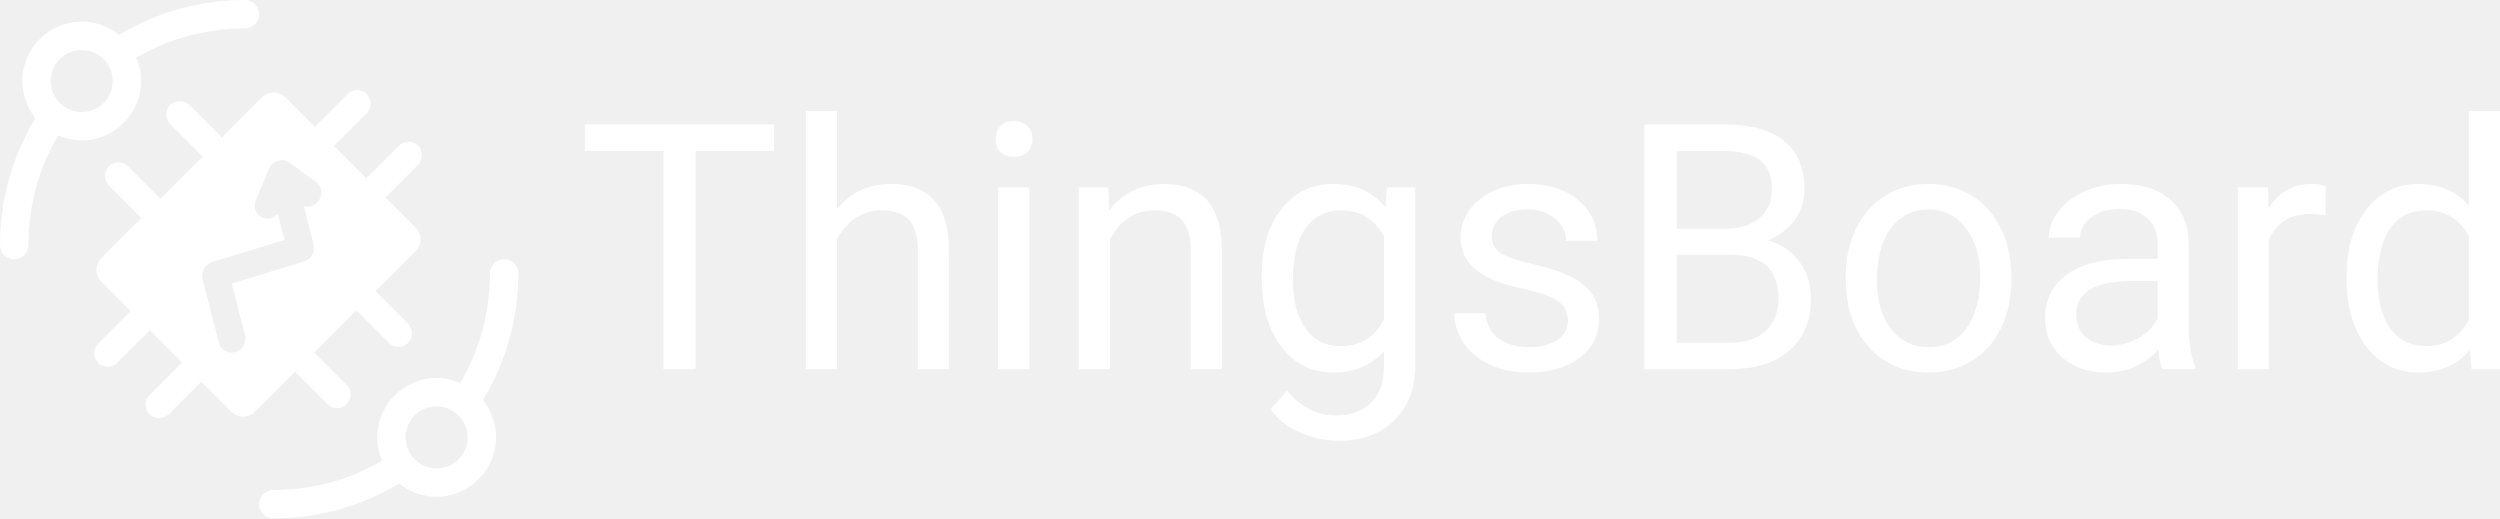
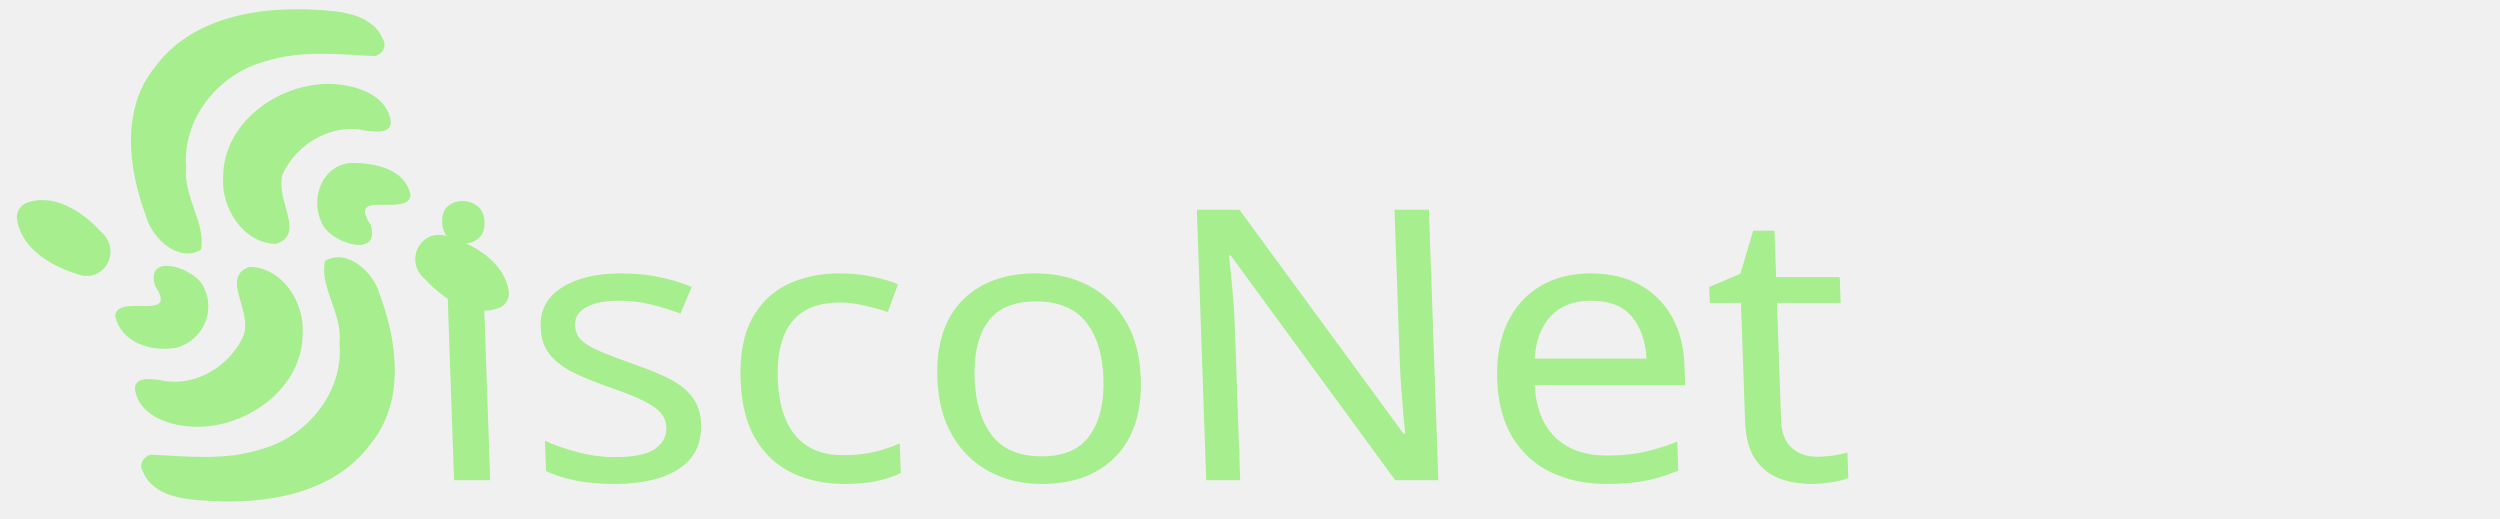
- <svg xmlns="http://www.w3.org/2000/svg" id="svg2" height="320" width="1543.4" version="1.1" viewBox="0 0 1543.427 320">
-   <g id="layer1" transform="translate(0 -732.36)">
-     <g stroke-width="28">
-       <g id="g5204-0" transform="matrix(-.66287 .69913 -.66371 -.70001 863.46 1410.6)">
-         <g id="g5175-6" transform="translate(2.5254 3.0305)" />
-         <g id="g5175-9-8" transform="translate(41.25 -30.543)" stroke-width="28" />
-       </g>
-       <g id="g5175-6-35" transform="matrix(.57657 .52719 -.57729 .52786 584.63 346.6)" />
-       <g id="g5204-0-5-0" transform="matrix(.66287 -.69913 .66371 .70001 -543.46 380.47)">
-         <g id="g5175-6-35-9" transform="translate(2.5254 3.0305)" />
-         <g id="g5175-9-8-2-6" transform="translate(41.25 -30.543)" stroke-width="28" />
-       </g>
-     </g>
-     <g id="text4279" transform="translate(0 732.36)" fill="#305680">
-       <g id="g9352" fill="#fff">
-         <g id="g4241" transform="translate(-.000061238 -732.36)">
-           <path id="path4278" style="color-rendering:auto;text-decoration-color:#000000;color:#000000;isolation:auto;mix-blend-mode:normal;shape-rendering:auto;solid-color:#000000;block-progression:tb;text-decoration-line:none;text-decoration-style:solid;image-rendering:auto;white-space:normal;text-indent:0;text-transform:none" d="m151.13 732.36c-28.363 0-54.915 7.915-77.613 21.537-6.472-5.262-14.605-8.191-23.067-8.194a8.766 8.766 0 0 0 -0.004 0c-20.154 0.001-36.679 16.528-36.678 36.682a8.766 8.766 0 0 0 0 0.011c0.01 8.415 2.927 16.483 8.103 22.927-13.83 22.83-21.87 49.58-21.87 78.17a8.766 8.766 0 1 0 17.531 0c0-24.702 6.719-47.748 18.378-67.574 4.566 1.985 9.473 3.15 14.519 3.157a8.766 8.766 0 0 0 0.012 0c20.155 0.001 36.683-16.527 36.682-36.682a8.766 8.766 0 0 0 0 -0.004c-0.002-4.999-1.139-9.863-3.083-14.397 19.717-11.484 42.585-18.095 67.085-18.095a8.766 8.766 0 1 0 0 -17.531zm-100.69 30.88c5.913 0.002 11.191 2.512 14.836 7.077a8.766 8.766 0 0 0 0.183 0.215c2.671 3.38 4.133 7.553 4.134 11.863-0.002 10.677-8.468 19.144-19.144 19.148-4.37-0.008-8.601-1.509-12-4.255a8.766 8.766 0 0 0 -0.012 -0.009c-4.514-3.633-7.136-9.098-7.144-14.893 0.003-10.677 8.47-19.144 19.148-19.146z" />
-           <path id="path4486-0-9-6-9-7-6-5" style="color-rendering:auto;text-decoration-color:#000000;color:#000000;isolation:auto;mix-blend-mode:normal;shape-rendering:auto;solid-color:#000000;block-progression:tb;text-decoration-line:none;text-decoration-style:solid;image-rendering:auto;white-space:normal;text-indent:0;text-transform:none" d="m66.992 835.19c-1.492 1.558-2.366 3.71-2.258 6.071 0.096 2.045 0.913 4.02 2.337 5.518 6.805 6.856 20.223 20.223 20.223 20.223l11.844-11.83s-12.973-12.961-20.176-20.171c-1.604-1.633-3.75-2.314-6.012-2.324-2.358-0.011-4.467 0.954-5.959 2.512zm32.147 19.983-36.639 36.639c-3.975 3.976-3.975 10.421 0 14.397l18.156 18.156 31.753 31.753 30.478 30.478c3.976 3.976 10.422 3.976 14.398 0l24.791-24.791 37.914-37.914 36.639-36.639c3.975-3.976 3.975-10.422-0.001-14.398l-18.63-18.63-31.75-31.76-30.01-30c-3.976-3.975-10.421-3.975-14.397 0l-24.79 24.79-37.91 37.91zm37.911-37.91s-12.973-12.961-20.176-20.171c-1.604-1.633-3.75-2.314-6.012-2.324-4.717-0.023-8.434 3.862-8.217 8.583 0.096 2.045 0.913 4.02 2.337 5.518 6.805 6.856 20.223 20.223 20.223 20.223l11.844-11.83zm69.193 5.213s12.961-12.973 20.171-20.176c1.633-1.604 2.314-3.75 2.324-6.012 0.022-4.717-3.862-8.434-8.583-8.217-2.045 0.096-4.02 0.913-5.518 2.337-6.856 6.805-20.223 20.223-20.223 20.223l11.83 11.844zm31.753 31.753s12.961-12.973 20.171-20.176c1.633-1.604 2.314-3.75 2.324-6.012 0.022-4.717-3.862-8.434-8.583-8.217-2.045 0.096-4.02 0.913-5.518 2.337-6.856 6.805-20.223 20.223-20.223 20.223l11.83 11.844zm-18.009 69.667s12.973 12.961 20.178 20.169c1.604 1.632 3.75 2.314 6.012 2.324 4.717 0.022 8.434-3.861 8.217-8.583l-0.002 0.002c-0.096-2.045-0.914-4.021-2.338-5.519-6.805-6.856-20.222-20.222-20.222-20.222l-11.844 11.83zm-37.914 37.914s12.973 12.961 20.178 20.169c1.604 1.632 3.75 2.314 6.012 2.324 4.717 0.023 8.434-3.861 8.217-8.583h-0.002c-0.096-2.045-0.913-4.021-2.337-5.518-6.805-6.856-20.223-20.223-20.223-20.223l-11.844 11.83zm-69.667-5.687s-12.961 12.973-20.169 20.178c-1.632 1.604-2.314 3.75-2.324 6.012-0.023 4.717 3.861 8.434 8.583 8.217h-0.002c2.045-0.096 4.02-0.913 5.518-2.337 6.856-6.805 20.223-20.223 20.223-20.223l-11.82-11.84zm-31.743-31.74s-12.961 12.973-20.169 20.178c-1.632 1.604-2.314 3.75-2.324 6.012-0.023 4.717 3.861 8.434 8.583 8.217h-0.002c2.045-0.096 4.02-0.913 5.518-2.337 6.856-6.805 20.223-20.223 20.223-20.223l-11.829-11.85zm87.237-90.554c1.679-1.706 3.967-2.66 6.297-2.626 1.663 0.024 3.253 0.55 4.562 1.51l16.499 12.1c3.201 2.297 4.144 6.659 2.231 10.312-1.914 3.653-6.123 5.524-9.951 4.423l6.124 23.948c1.113 4.352-1.564 8.968-5.983 10.317l-44.642 13.631 8.246 31.883c1.173 4.37-1.502 9.044-5.955 10.407s-8.976-1.111-10.068-5.505l-10.282-39.769c-1.127-4.356 1.549-8.985 5.976-10.338l44.661-13.637-4.122-16.118c-2.763 3.064-7.234 3.808-10.586 1.762-3.353-2.047-4.614-6.29-2.986-10.047l8.117-19.454c0.433-1.038 1.067-1.989 1.862-2.797z" fill-rule="evenodd" />
-           <path id="path4278-5" style="color-rendering:auto;text-decoration-color:#000000;color:#000000;isolation:auto;mix-blend-mode:normal;shape-rendering:auto;solid-color:#000000;block-progression:tb;text-decoration-line:none;text-decoration-style:solid;image-rendering:auto;white-space:normal;text-indent:0;text-transform:none" d="m168.87 1052.4c28.363 0 54.915-7.915 77.614-21.538 6.472 5.262 14.605 8.192 23.067 8.194a8.766 8.766 0 0 0 0.004 0c20.155-0.001 36.68-16.528 36.679-36.682a8.766 8.766 0 0 0 0 -0.011c-0.01-8.415-2.927-16.484-8.103-22.927 13.825-22.82 21.866-49.572 21.866-78.162a8.766 8.766 0 1 0 -17.531 0c0 24.703-6.719 47.749-18.378 67.575-4.566-1.985-9.473-3.15-14.519-3.157a8.766 8.766 0 0 0 -0.012 0c-20.155-0.001-36.683 16.527-36.682 36.682 0.002 4.999 1.139 9.863 3.083 14.397-19.717 11.484-42.586 18.095-67.086 18.095a8.766 8.766 0 1 0 0 17.531zm100.69-30.875c-5.913 0-11.191-2.512-14.836-7.077a8.766 8.766 0 0 0 -0.183 -0.215c-2.671-3.38-4.133-7.553-4.134-11.863 0.002-10.677 8.468-19.144 19.144-19.148 4.37 0.008 8.601 1.509 12 4.255a8.766 8.766 0 0 0 0.012 0.009c4.514 3.633 7.136 9.098 7.144 14.893-0.003 10.677-8.47 19.145-19.148 19.146z" />
-         </g>
-         <g id="g8299">
-           <path id="path4345" d="m477.92 93.229h-48.56v134.68h-19.818v-134.68h-48.456v-16.394h116.83v16.394z" />
-           <path id="path4347" d="m516.72 129.23q12.762-15.668 33.203-15.668 35.59 0 35.901 40.155v74.188h-19.196v-74.292q-0.104-12.14-5.603-17.95-5.396-5.811-16.913-5.811-9.338 0-16.394 4.981-7.056 4.981-10.999 13.074v79.999h-19.196v-159.38h19.196v60.699z" />
-           <path id="path4349" d="m635.43 227.91h-19.196v-112.27h19.196v112.27zm-20.76-142.05q0-4.669 2.801-7.886 2.905-3.217 8.508-3.217t8.508 3.217 2.905 7.886q0 4.669-2.905 7.782t-8.508 3.113-8.508-3.113q-2.801-3.113-2.801-7.782z" />
-           <path id="path4351" d="m684.19 115.64 0.623 14.111q12.866-16.187 33.618-16.187 35.59 0 35.901 40.155v74.188h-19.196v-74.292q-0.104-12.14-5.603-17.95-5.396-5.811-16.913-5.811-9.338 0-16.394 4.981-7.056 4.981-10.999 13.074v79.999h-19.196v-112.27h18.158z" />
-           <path id="path4353" d="m778.92 170.84q0-26.251 12.14-41.711 12.14-15.564 32.166-15.564 20.544 0 32.062 14.526l0.934-12.451h17.535v109.57q0 21.79-12.97 34.344-12.866 12.555-34.656 12.555-12.14 0-23.761-5.188t-17.743-14.215l9.961-11.517q12.347 15.253 30.194 15.253 14.008 0 21.79-7.886 7.886-7.886 7.886-22.205v-9.65q-11.517 13.281-31.439 13.281-19.714 0-31.958-15.875-12.14-15.875-12.14-43.268zm19.299 2.179q0 18.988 7.782 29.883 7.782 10.791 21.79 10.791 18.158 0 26.666-16.498v-51.257q-8.82-16.083-26.459-16.083-14.008 0-21.893 10.895-7.886 10.895-7.886 32.269z" />
-           <path id="path4355" d="m967.98 198.13q0-7.782-5.914-12.036-5.811-4.358-20.441-7.471-14.526-3.113-23.138-7.471-8.508-4.358-12.659-10.376-4.047-6.018-4.047-14.319 0-13.8 11.621-23.346 11.725-9.546 29.883-9.546 19.092 0 30.92 9.857 11.932 9.857 11.932 25.214h-19.299q0-7.886-6.744-13.593-6.641-5.707-16.809-5.707-10.48 0-16.394 4.565-5.914 4.565-5.914 11.932 0 6.952 5.499 10.48 5.499 3.528 19.818 6.744 14.423 3.217 23.346 7.678 8.923 4.462 13.177 10.791 4.358 6.226 4.358 15.253 0 15.045-12.036 24.176-12.036 9.027-31.232 9.027-13.489 0-23.865-4.773t-16.29-13.281q-5.811-8.612-5.811-18.573h19.196q0.519 9.65 7.678 15.356 7.263 5.603 19.092 5.603 10.895 0 17.432-4.358 6.641-4.462 6.641-11.829z" />
-           <path id="path4357" d="m1015.2 227.91v-151.07h49.39q24.591 0 36.938 10.168 12.451 10.168 12.451 30.09 0 10.583-6.018 18.781-6.018 8.093-16.394 12.555 12.244 3.424 19.299 13.074 7.159 9.546 7.159 22.827 0 20.337-13.178 31.958t-37.25 11.621h-52.399zm19.922-70.66v54.37h32.892q13.904 0 21.893-7.159 8.093-7.263 8.093-19.922 0-27.289-29.675-27.289h-33.203zm0-15.979h30.09q13.074 0 20.856-6.537 7.886-6.537 7.886-17.743 0-12.451-7.263-18.054-7.263-5.707-22.101-5.707h-29.468v48.041z" />
-           <path id="path4359" d="m1139.5 170.74q0-16.498 6.433-29.675 6.537-13.177 18.054-20.337 11.621-7.159 26.459-7.159 22.931 0 37.042 15.875 14.215 15.875 14.215 42.23v1.349q0 16.394-6.329 29.468-6.226 12.97-17.95 20.233-11.621 7.263-26.77 7.263-22.827 0-37.042-15.875-14.1-15.88-14.1-42.02v-1.349zm19.299 2.283q0 18.677 8.612 29.987 8.716 11.31 23.242 11.31 14.63 0 23.242-11.414 8.612-11.517 8.612-32.166 0-18.469-8.82-29.883-8.716-11.517-23.242-11.517-14.215 0-22.931 11.31-8.716 11.31-8.716 32.373z" />
-           <path id="path4361" d="m1335.1 227.91q-1.66-3.32-2.698-11.829-13.385 13.904-31.958 13.904-16.602 0-27.289-9.338-10.584-9.442-10.584-23.865 0-17.535 13.281-27.185 13.385-9.753 37.561-9.753h18.677v-8.82q0-10.065-6.018-15.979-6.018-6.018-17.743-6.018-10.272 0-17.224 5.188-6.952 5.188-6.952 12.555h-19.299q0-8.405 5.914-16.187 6.018-7.886 16.186-12.451 10.272-4.565 22.516-4.565 19.403 0 30.402 9.753 10.998 9.65 11.414 26.666v51.672q0 15.46 3.943 24.591v1.66h-20.129zm-31.854-14.63q9.027 0 17.12-4.669 8.093-4.669 11.725-12.14v-23.035h-15.045q-35.278 0-35.278 20.648 0 9.027 6.018 14.111 6.018 5.084 15.46 5.084z" />
-           <path id="path4363" d="m1435.8 132.87q-4.358-0.726-9.442-0.726-18.884 0-25.629 16.083v79.688h-19.196v-112.27h18.677l0.311 12.97q9.442-15.045 26.77-15.045 5.603 0 8.508 1.453v17.847z" />
-           <path id="path4365" d="m1448.7 170.84q0-25.836 12.244-41.504 12.244-15.771 32.062-15.771 19.714 0 31.232 13.489v-58.521h19.196v159.38h-17.639l-0.934-12.036q-11.517 14.111-32.062 14.111-19.507 0-31.854-15.979-12.244-15.979-12.244-41.711v-1.453zm19.196 2.179q0 19.092 7.886 29.883 7.886 10.791 21.79 10.791 18.262 0 26.666-16.394v-51.569q-8.612-15.875-26.459-15.875-14.111 0-21.997 10.895-7.886 10.895-7.886 32.269z" />
-         </g>
-       </g>
-     </g>
+ <svg xmlns="http://www.w3.org/2000/svg" width="1543" height="320" viewBox="0 0 408.252 84.667" version="1.1" id="svg8">
+   <defs id="defs2" />
+   <g id="layer1" transform="translate(0,-212.3333)">
+     <path style="fill:#a7ee8e;fill-opacity:1;stroke-width:1" d="m 83.12,260.261 c -0.486,-4.821 -5.305,-7.856 -9.56,-9.169 -4.584,-2.009 -7.858,3.739 -4.142,6.834 2.965,3.304 7.814,6.43 12.341,4.59 0.812,-0.44 1.352,-1.33 1.36,-2.255 z M 67.05,244.192 c -0.893,-4.314 -5.938,-5.332 -9.994,-5.248 -4.696,0.641 -6.329,6.021 -4.561,9.667 1.134,3.369 9.881,6.143 8.012,0.39 -3.923,-5.914 6.158,-1.116 6.543,-4.809 z m -3.21,-11.884 c -0.572,-4.691 -6.24,-6.306 -10.302,-6.268 -8.286,0.042 -17.11,6.412 -17.103,15.235 -0.329,5.007 3.24,10.762 8.63,10.886 4.96,-1.626 -0.154,-6.97 1.089,-11.386 2.304,-5.016 8.149,-8.435 13.658,-7.081 1.34,0.089 3.887,0.606 4.029,-1.386 z m -1.283,-13.503 c -1.808,-4.396 -7.232,-4.664 -11.325,-4.892 -9.314,-0.503 -20.09,1.365 -25.935,9.398 -5.593,6.848 -4.347,16.627 -1.447,24.342 0.948,3.577 5.288,7.617 8.945,5.471 0.926,-4.257 -2.933,-8.712 -2.368,-13.362 -0.762,-7.988 5.248,-15.345 12.789,-17.378 5.83,-1.89 11.996,-1.18 17.981,-0.894 1.169,-0.193 2.035,-1.601 1.358,-2.685 z" id="path4529" />
+     <path style="fill:#a7ee8e;fill-opacity:1;stroke-width:1" d="m 2.738,247.809 c 0.486,4.821 5.305,7.856 9.56,9.169 4.584,2.009 7.858,-3.739 4.142,-6.834 -2.965,-3.304 -7.814,-6.43 -12.341,-4.59 -0.812,0.44 -1.352,1.33 -1.36,2.255 z m 16.07,16.069 c 0.893,4.314 5.701,5.985 9.994,5.248 4.458,-1.234 6.329,-6.021 4.561,-9.667 -1.134,-3.369 -9.881,-6.143 -8.012,-0.39 3.923,5.914 -6.158,1.116 -6.543,4.809 z m 3.21,11.884 c 0.572,4.691 6.24,6.306 10.302,6.268 8.286,-0.042 17.11,-6.412 17.103,-15.235 0.329,-5.007 -3.24,-10.762 -8.63,-10.886 -4.96,1.626 0.628,7.267 -1.089,11.386 -2.304,5.016 -8.149,8.435 -13.658,7.081 -1.34,-0.089 -3.887,-0.606 -4.029,1.386 z m 1.283,13.503 c 1.808,4.396 7.232,4.664 11.325,4.892 9.314,0.503 20.09,-1.365 25.935,-9.398 5.593,-6.848 4.347,-16.627 1.447,-24.342 -0.948,-3.577 -5.288,-7.617 -8.945,-5.471 -0.926,4.257 2.933,8.712 2.368,13.362 0.762,7.988 -5.248,15.345 -12.789,17.378 -5.83,1.89 -11.996,1.18 -17.981,0.894 -1.169,0.193 -2.035,1.601 -1.358,2.685 z" id="path4529-0" />
+     <text xml:space="preserve" style="font-style:normal;font-variant:normal;font-weight:normal;font-stretch:normal;font-size:64.355px;line-height:1.25;font-family:Dyuthi;-inkscape-font-specification:'Dyuthi, Normal';font-variant-ligatures:normal;font-variant-caps:normal;font-variant-numeric:normal;font-feature-settings:normal;text-align:start;letter-spacing:0px;word-spacing:0px;writing-mode:lr-tb;text-anchor:start;fill:#a7ee8e;fill-opacity:1;stroke:none;stroke-width:0.265" x="56.083" y="302.562" id="text4735" transform="matrix(1.040638,0,0.03336189,0.9609492,0,0)">
+       <tspan id="tspan4733" x="56.083" y="302.562" style="font-style:normal;font-variant:normal;font-weight:normal;font-stretch:normal;font-size:64.355px;font-family:Dyuthi;-inkscape-font-specification:'Dyuthi, Normal';font-variant-ligatures:normal;font-variant-caps:normal;font-variant-numeric:normal;font-feature-settings:normal;text-align:start;writing-mode:lr-tb;text-anchor:start;fill:#a7ee8e;fill-opacity:1;stroke-width:0.265">iscoNet</tspan>
+     </text>
  </g>
</svg>
